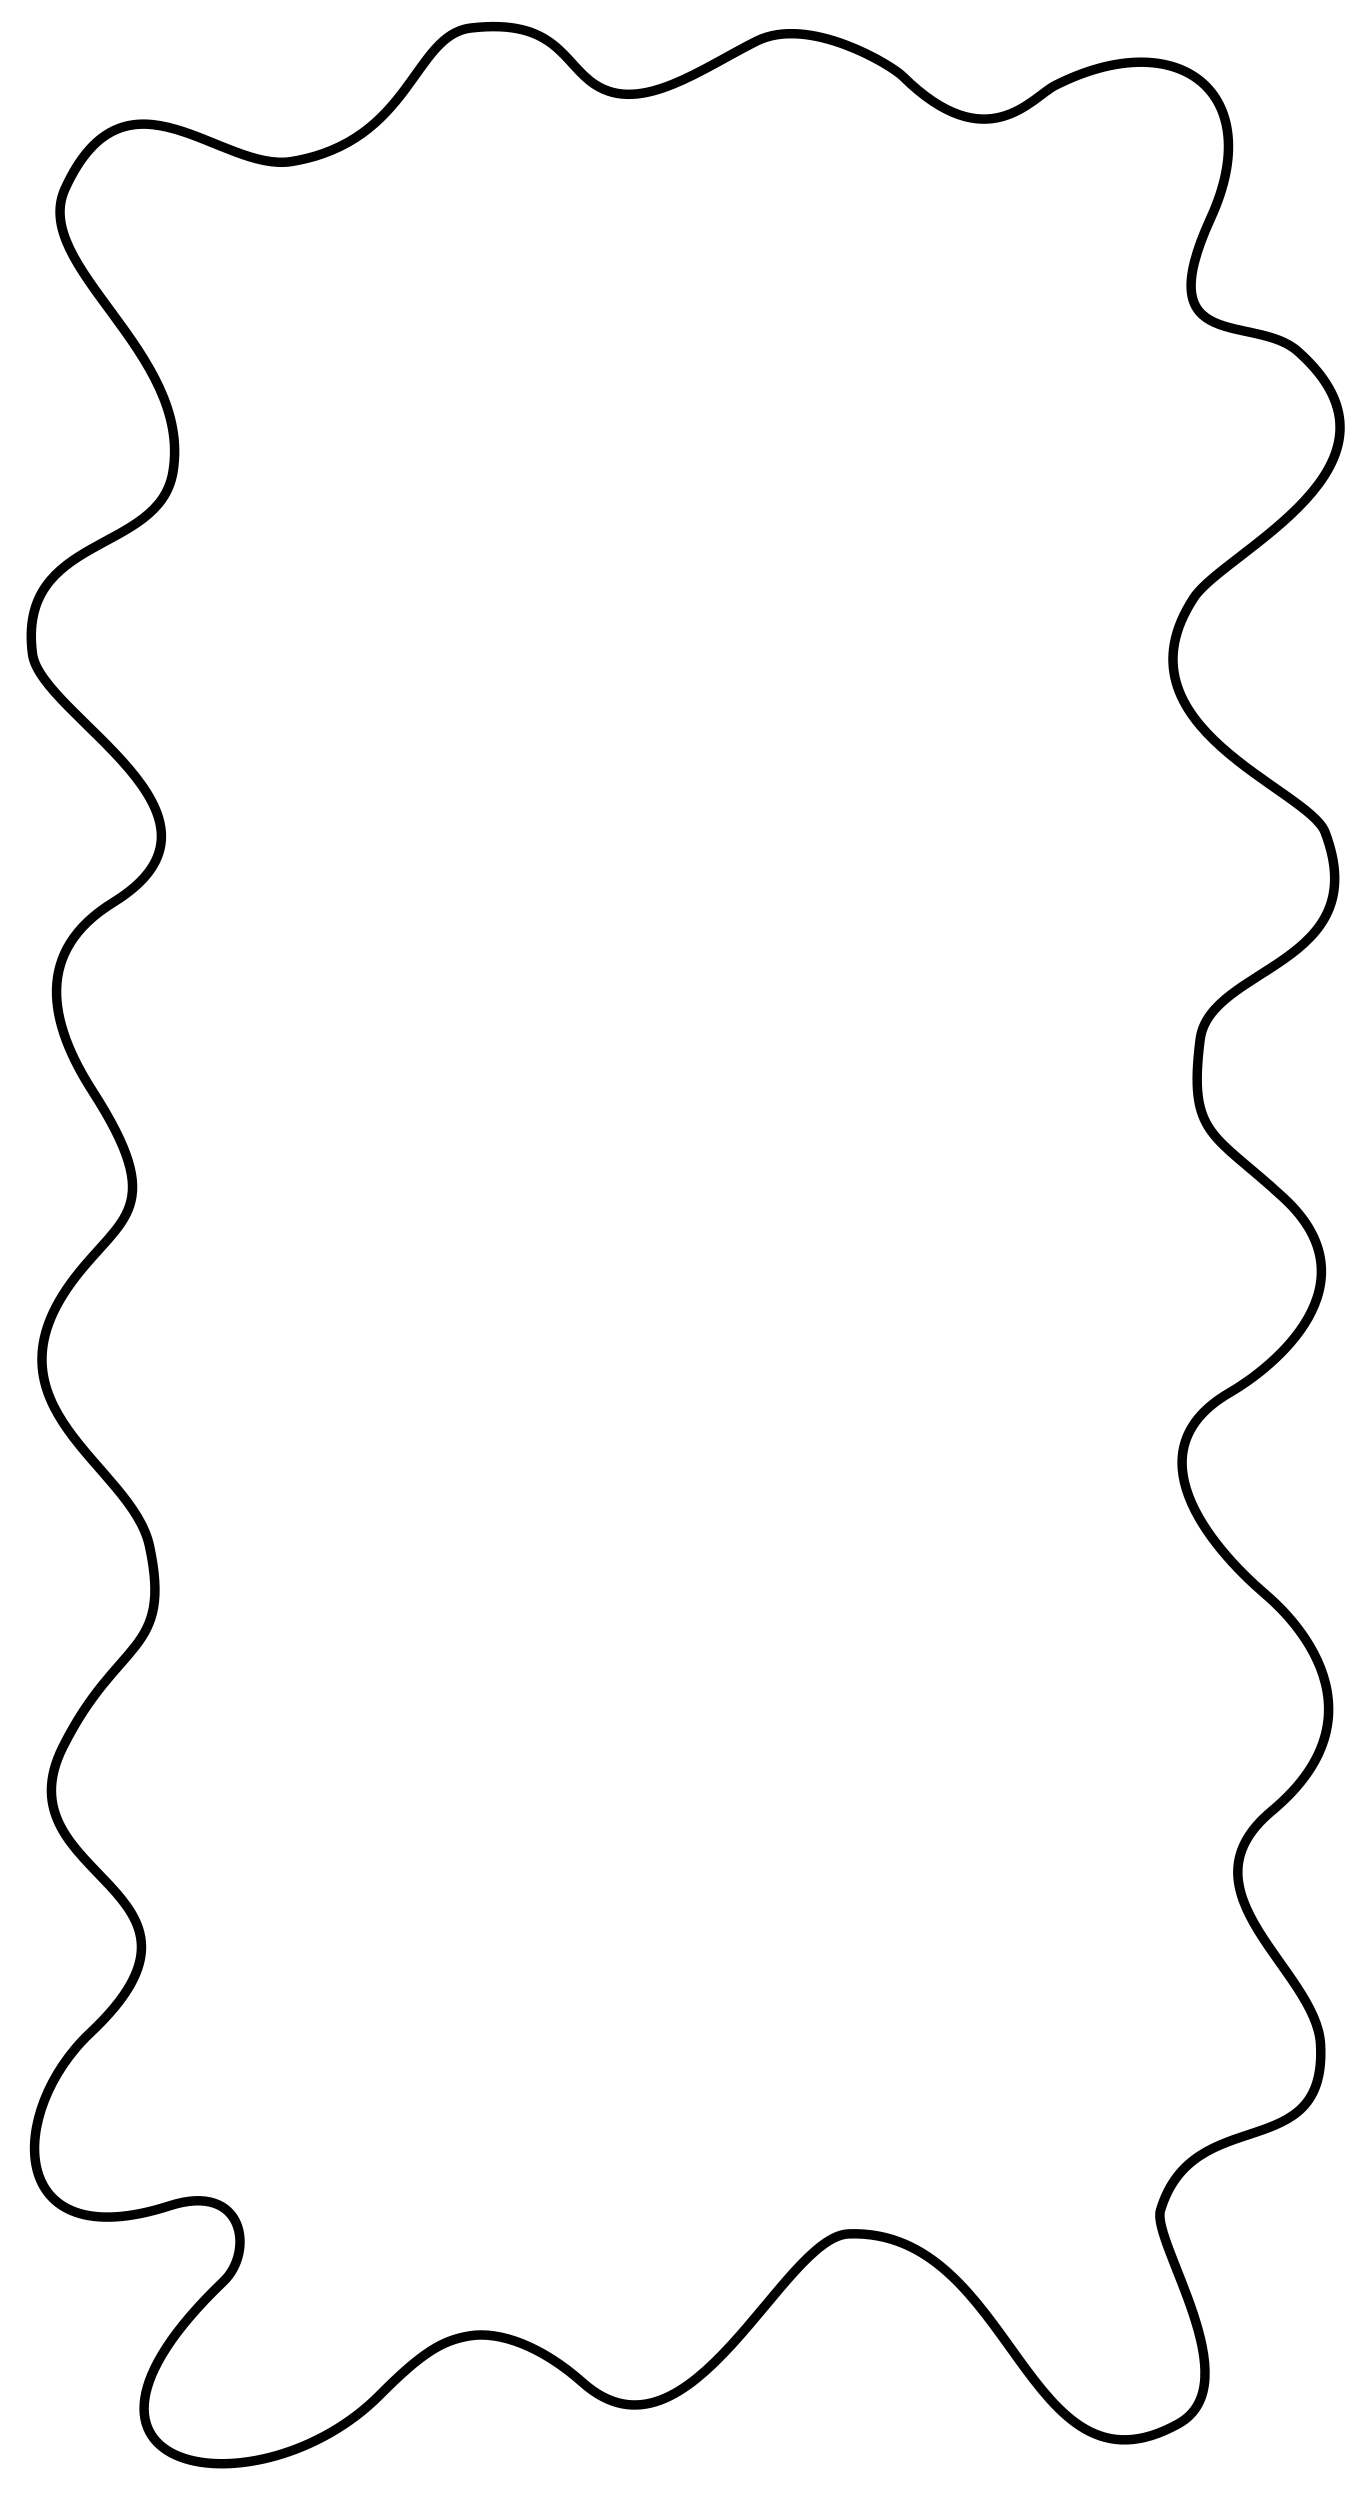
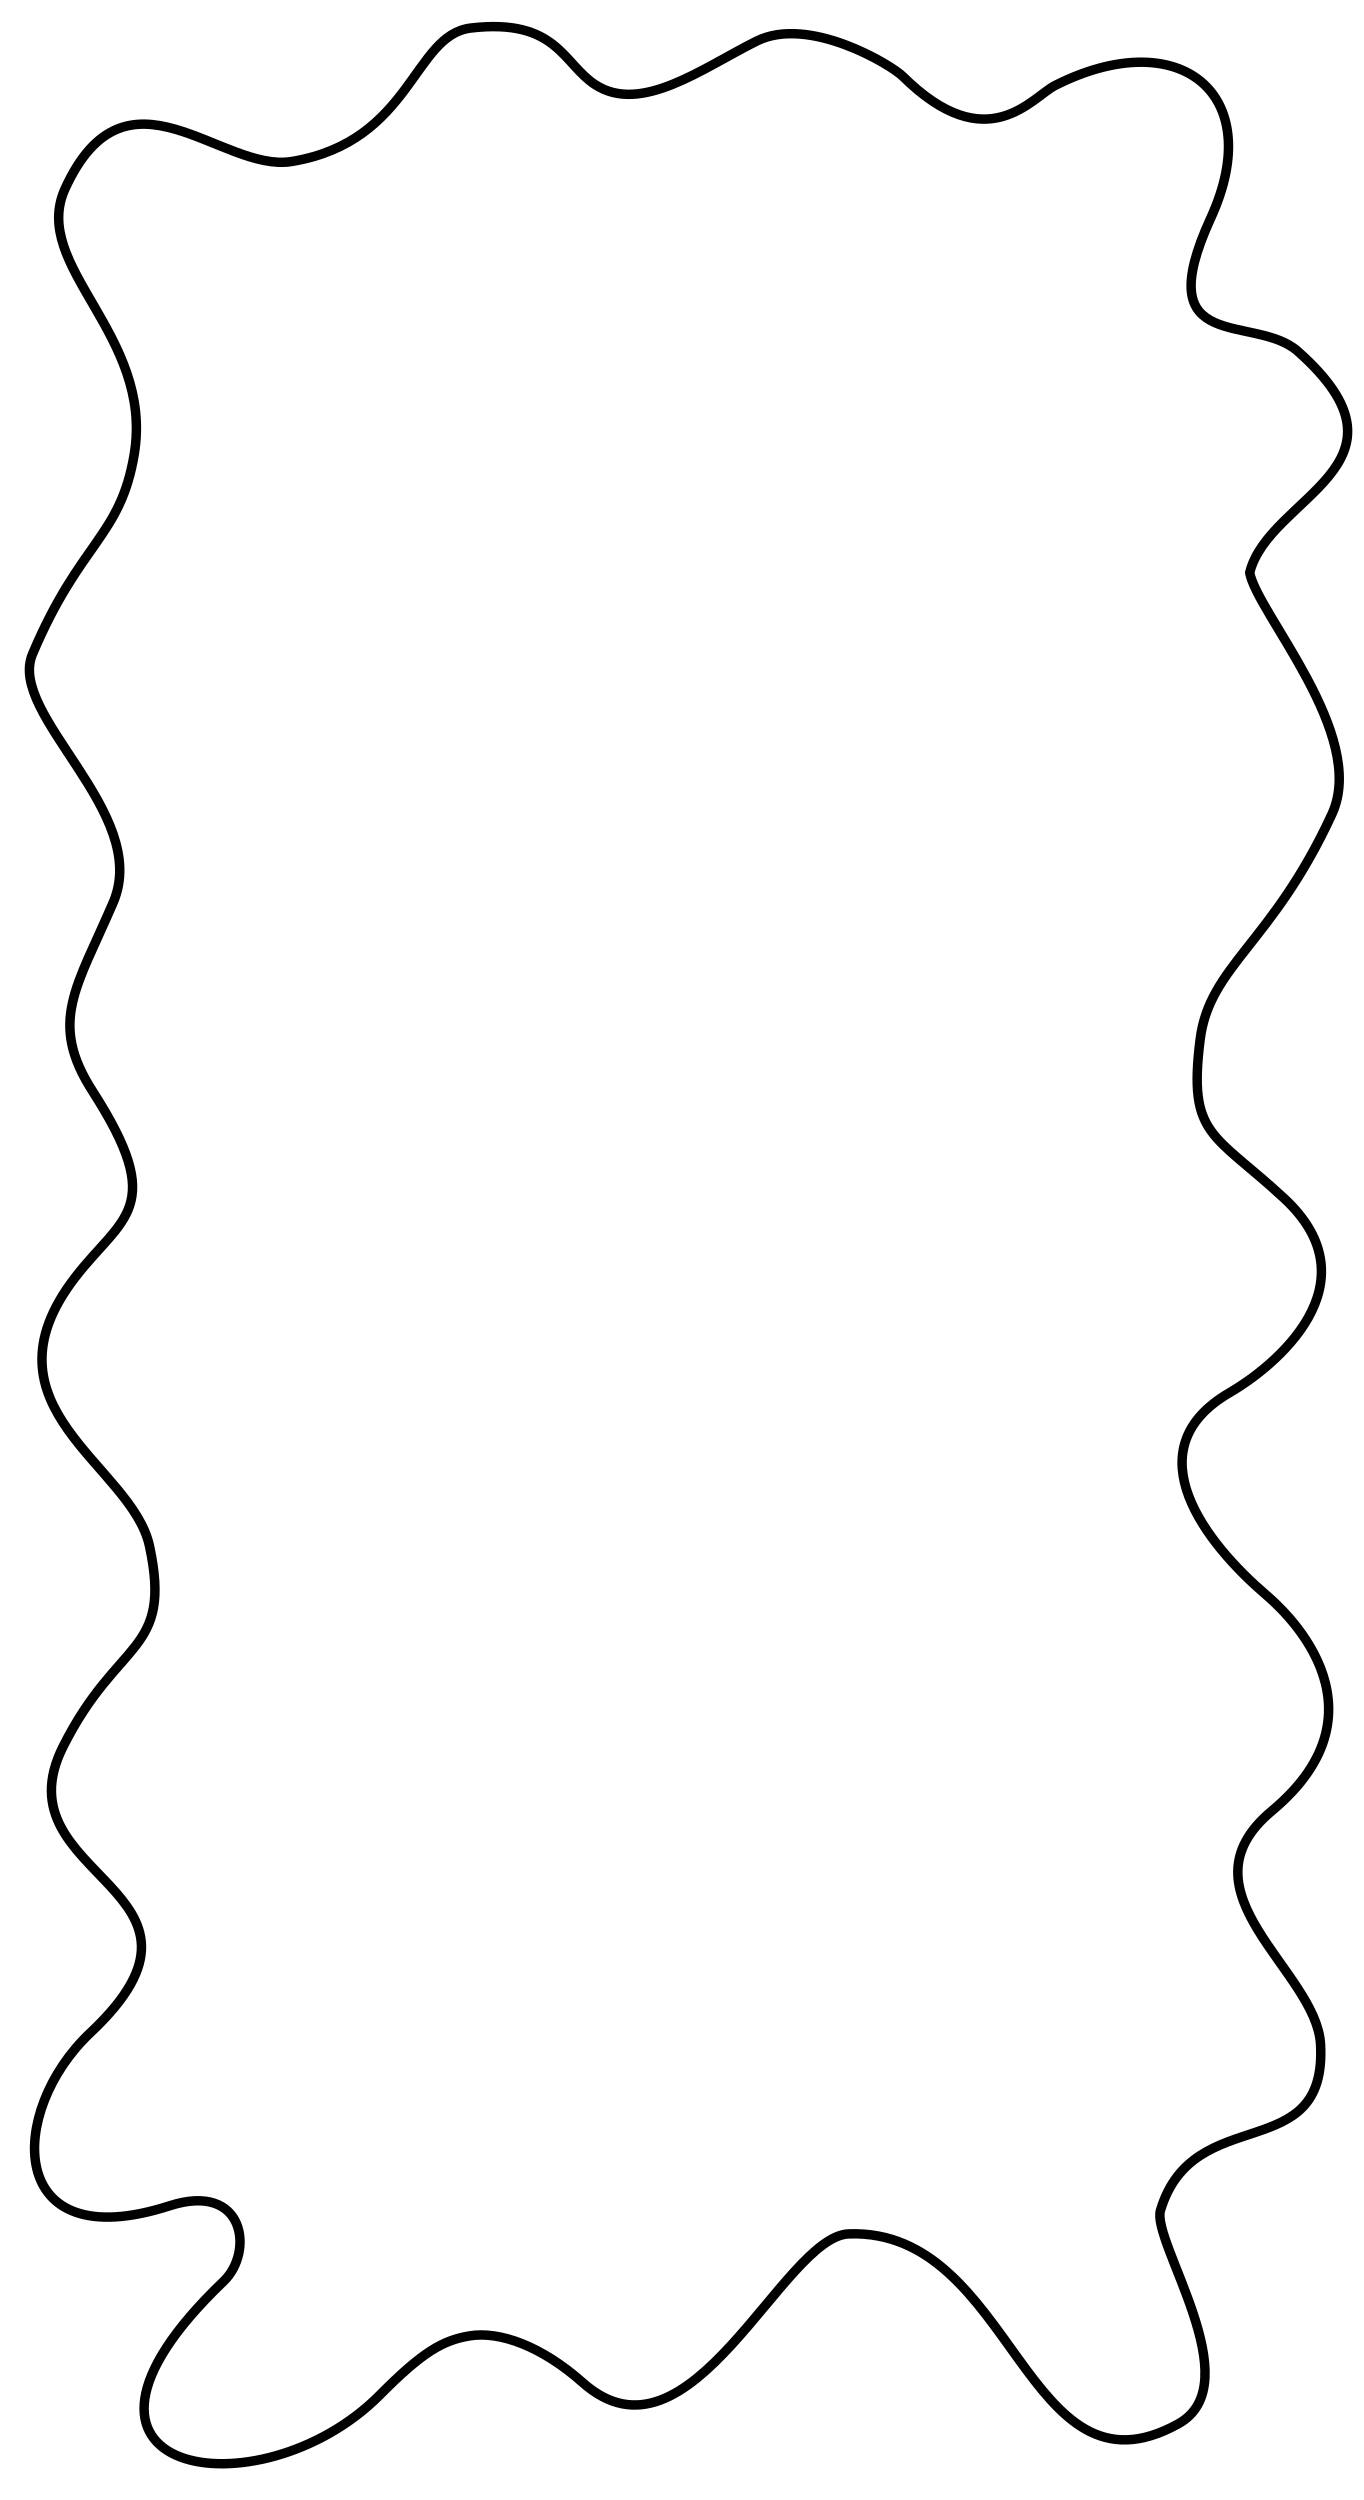
<svg xmlns="http://www.w3.org/2000/svg" width="100%" height="100%" viewBox="0 0 1200 2200" version="1.1" xml:space="preserve" style="fill-rule:evenodd;clip-rule:evenodd;stroke-linecap:round;stroke-linejoin:round;stroke-miterlimit:1.5;">
-   <path d="M523.722,74.475C495.274,55.929 490.018,15.91 414.469,24.652C363.435,30.557 362.635,124.471 256.831,142.105C194.69,152.462 111.394,47.956 57.346,165.879C25.895,234.499 169.773,309.918 152.189,415.422C140.018,488.447 14.718,469.156 28.599,575.576C35.689,629.933 224.122,717.485 99.634,794.146C30.134,836.945 42.257,899.29 81.565,960.437C147.836,1063.53 107.267,1070.63 66.098,1124.15C-22.023,1238.7 116.231,1289.04 131.561,1360.58C151.982,1455.88 103.616,1440.82 55.366,1537.32C-2.724,1653.5 214.47,1661.79 79.488,1788.85C6.085,1857.94 4.115,1988 149.268,1941.1C215.675,1919.64 223.749,1981.76 196.733,2007.6C16.744,2179.71 228.781,2214.08 334.39,2107.44C372.147,2069.31 389.907,2059.54 412.985,2055.62C439.64,2051.09 476.728,2064.64 512.805,2096.71C607.57,2180.94 688.767,1967.82 746.991,1965.81C892.659,1960.79 902.089,2207.85 1036.95,2132.93C1100.93,2097.38 1012.99,1972.57 1021.22,1945.12C1050.24,1848.38 1168.11,1907.55 1162.07,1798.9C1158.48,1734.13 1033.69,1664.87 1119.15,1593.66C1229.11,1502.02 1125.36,1413.09 1113.78,1403.17C1062.49,1359.21 995.203,1275.84 1082.18,1225.48C1121.03,1202.99 1211.33,1129.81 1129.88,1054.39C1067.37,996.514 1045.44,1000.11 1056.1,914.878C1064.22,849.866 1210.72,849.995 1166.1,732.439C1151.55,694.108 975.845,639.7 1050.73,525.854C1077.25,485.543 1254.94,409.441 1142.11,309.181C1104.08,275.389 1009.46,314.072 1065.49,191.829C1115.78,82.104 1037.53,20.161 928.659,75.122C908.031,85.536 868.917,140.837 794.426,67.162C784.162,57.01 711.714,13.229 665.732,36.22C617.704,60.233 564.074,100.78 523.722,74.475Z" style="fill:none;stroke:black;stroke-width:8.33px;" />
+   <path d="M523.722,74.475C495.274,55.929 490.018,15.91 414.469,24.652C363.435,30.557 362.635,124.471 256.831,142.105C194.69,152.462 111.394,47.956 57.346,165.879C25.895,234.499 135.701,294.264 118.117,399.768C105.946,472.793 70.347,476.708 28.599,575.576C5.949,629.215 133.472,715.296 99.634,794.146C67.446,869.152 42.257,899.29 81.565,960.437C147.836,1063.53 107.267,1070.63 66.098,1124.15C-22.023,1238.7 116.231,1289.04 131.561,1360.58C151.982,1455.88 103.616,1440.82 55.366,1537.32C-2.724,1653.5 214.47,1661.79 79.488,1788.85C6.085,1857.94 4.115,1988 149.268,1941.1C215.675,1919.64 223.749,1981.76 196.733,2007.6C16.744,2179.71 228.781,2214.08 334.39,2107.44C372.147,2069.31 389.907,2059.54 412.985,2055.62C439.64,2051.09 476.728,2064.64 512.805,2096.71C607.57,2180.94 688.767,1967.82 746.991,1965.81C892.659,1960.79 902.089,2207.85 1036.95,2132.93C1100.93,2097.38 1012.99,1972.57 1021.22,1945.12C1050.24,1848.38 1168.11,1907.55 1162.07,1798.9C1158.48,1734.13 1033.69,1664.87 1119.15,1593.66C1229.11,1502.02 1125.36,1413.09 1113.78,1403.17C1062.49,1359.21 995.203,1275.84 1082.18,1225.48C1121.03,1202.99 1211.33,1129.81 1129.88,1054.39C1067.37,996.514 1045.44,1000.11 1056.1,914.878C1064.22,849.866 1119.6,830.536 1172.15,716.304C1204.13,646.778 1106.04,539.368 1099.74,503.951C1116.16,436.754 1254.94,409.441 1142.11,309.181C1104.08,275.389 1009.46,314.072 1065.49,191.829C1115.78,82.104 1037.53,20.161 928.659,75.122C908.031,85.536 868.917,140.837 794.426,67.162C784.162,57.01 711.714,13.229 665.732,36.22C617.704,60.233 564.074,100.78 523.722,74.475Z" style="fill:none;stroke:black;stroke-width:8.33px;" />
</svg>
